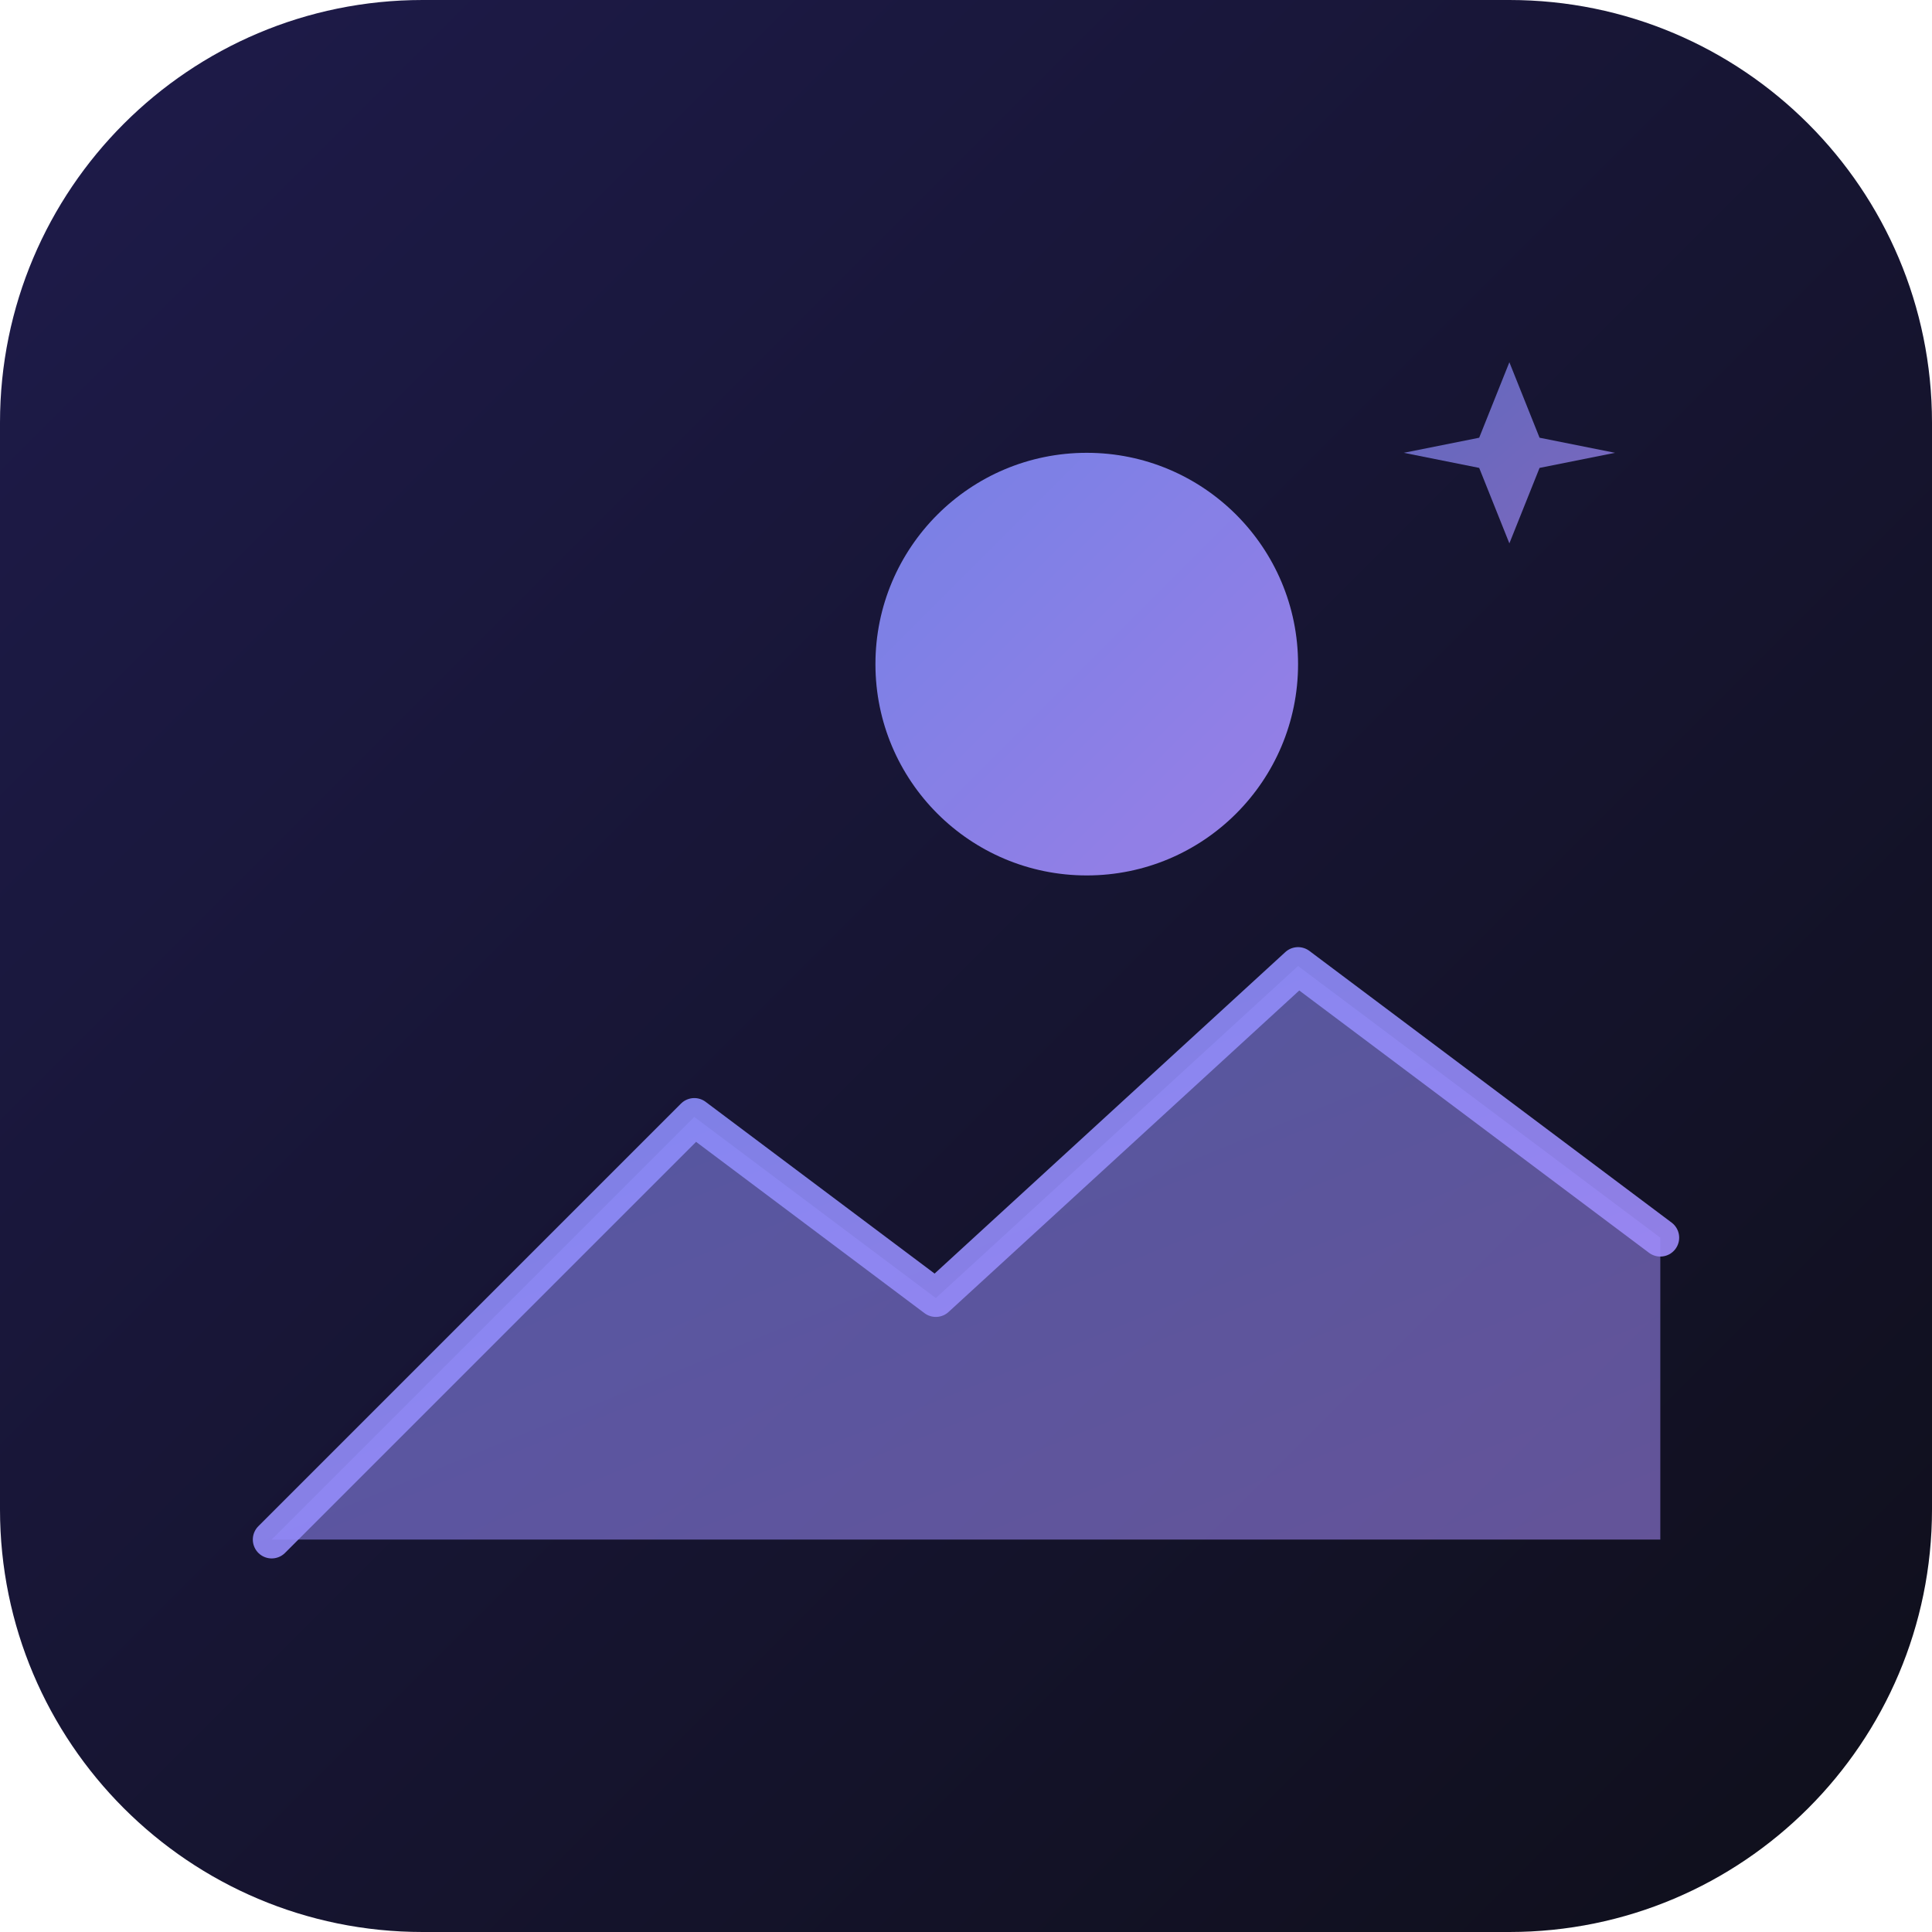
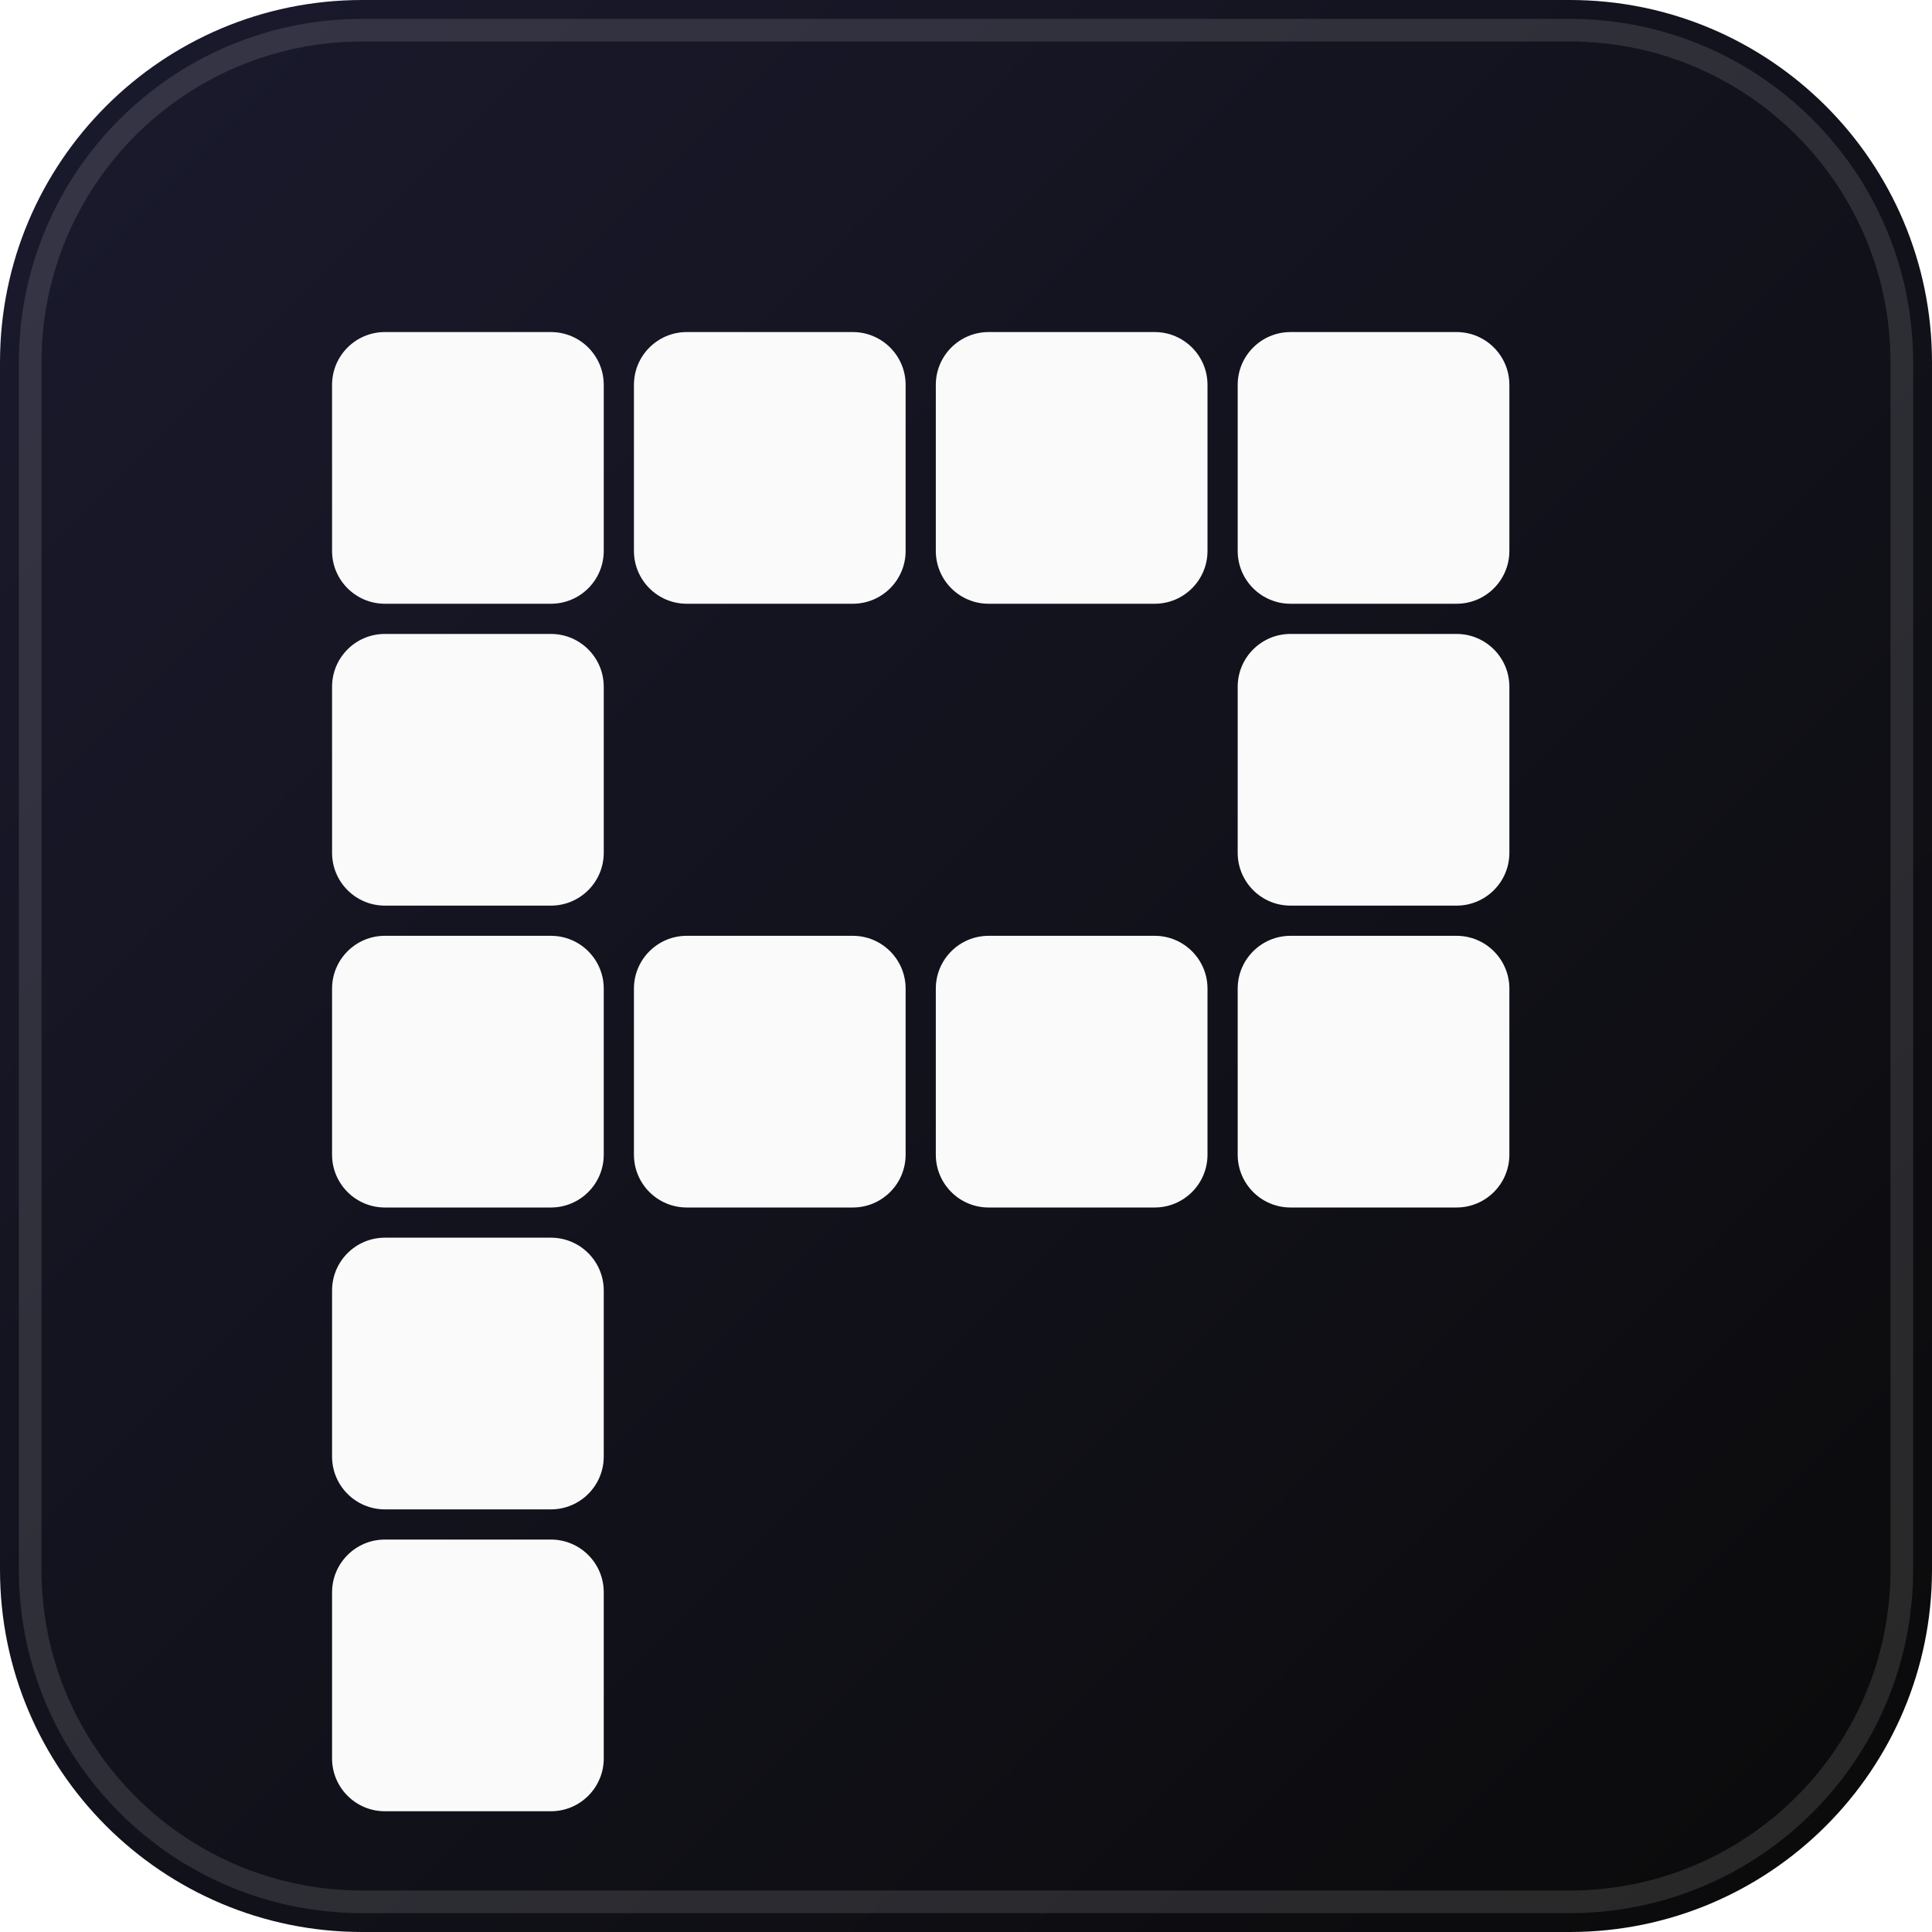
<svg xmlns="http://www.w3.org/2000/svg" viewBox="0 0 128 128">
  <defs>
    <linearGradient id="bg" x1="0" y1="0" x2="1" y2="1">
-       <stop offset="0%" stop-color="#1e1b4b" />
-       <stop offset="100%" stop-color="#0f0f1a" />
-     </linearGradient>
-     <linearGradient id="accent" x1="0" y1="0" x2="1" y2="1">
-       <stop offset="0%" stop-color="#818cf8" />
-       <stop offset="100%" stop-color="#a78bfa" />
+       <stop offset="0%" stop-color="#1a1a2e" />
+       <stop offset="100%" stop-color="#0a0a0a" />
    </linearGradient>
  </defs>
-   <rect width="128" height="128" rx="28" fill="url(#bg)" />
-   <circle cx="72" cy="44" r="14" fill="url(#accent)" opacity="0.9" />
-   <path d="M18 102l28-28 16 12 24-22 24 18v20H18z" fill="url(#accent)" opacity="0.55" />
-   <path d="M18 102l28-28 16 12 24-22 24 18" fill="none" stroke="url(#accent)" stroke-width="2.5" stroke-linecap="round" stroke-linejoin="round" opacity="0.9" />
-   <path d="M100 24l2 5 5 1-5 1-2 5-2-5-5-1 5-1z" fill="url(#accent)" opacity="0.7" />
+   <rect width="128" height="128" rx="24" fill="url(#bg)" />
+   <rect x="2" y="2" width="124" height="124" rx="22" fill="none" stroke="rgba(250,250,250,0.12)" stroke-width="1.5" />
+   <g transform="translate(22, 22)">
+     <rect x="0" y="0" width="18" height="18" rx="3.5" fill="#fafafa" />
+     <rect x="20" y="0" width="18" height="18" rx="3.5" fill="#fafafa" />
+     <rect x="40" y="0" width="18" height="18" rx="3.5" fill="#fafafa" />
+     <rect x="60" y="0" width="18" height="18" rx="3.5" fill="#fafafa" />
+     <rect x="0" y="20" width="18" height="18" rx="3.5" fill="#fafafa" />
+     <rect x="60" y="20" width="18" height="18" rx="3.5" fill="#fafafa" />
+     <rect x="0" y="40" width="18" height="18" rx="3.5" fill="#fafafa" />
+     <rect x="20" y="40" width="18" height="18" rx="3.5" fill="#fafafa" />
+     <rect x="40" y="40" width="18" height="18" rx="3.5" fill="#fafafa" />
+     <rect x="60" y="40" width="18" height="18" rx="3.5" fill="#fafafa" />
+     <rect x="0" y="60" width="18" height="18" rx="3.5" fill="#fafafa" />
+     <rect x="0" y="80" width="18" height="18" rx="3.5" fill="#fafafa" />
+   </g>
</svg>
